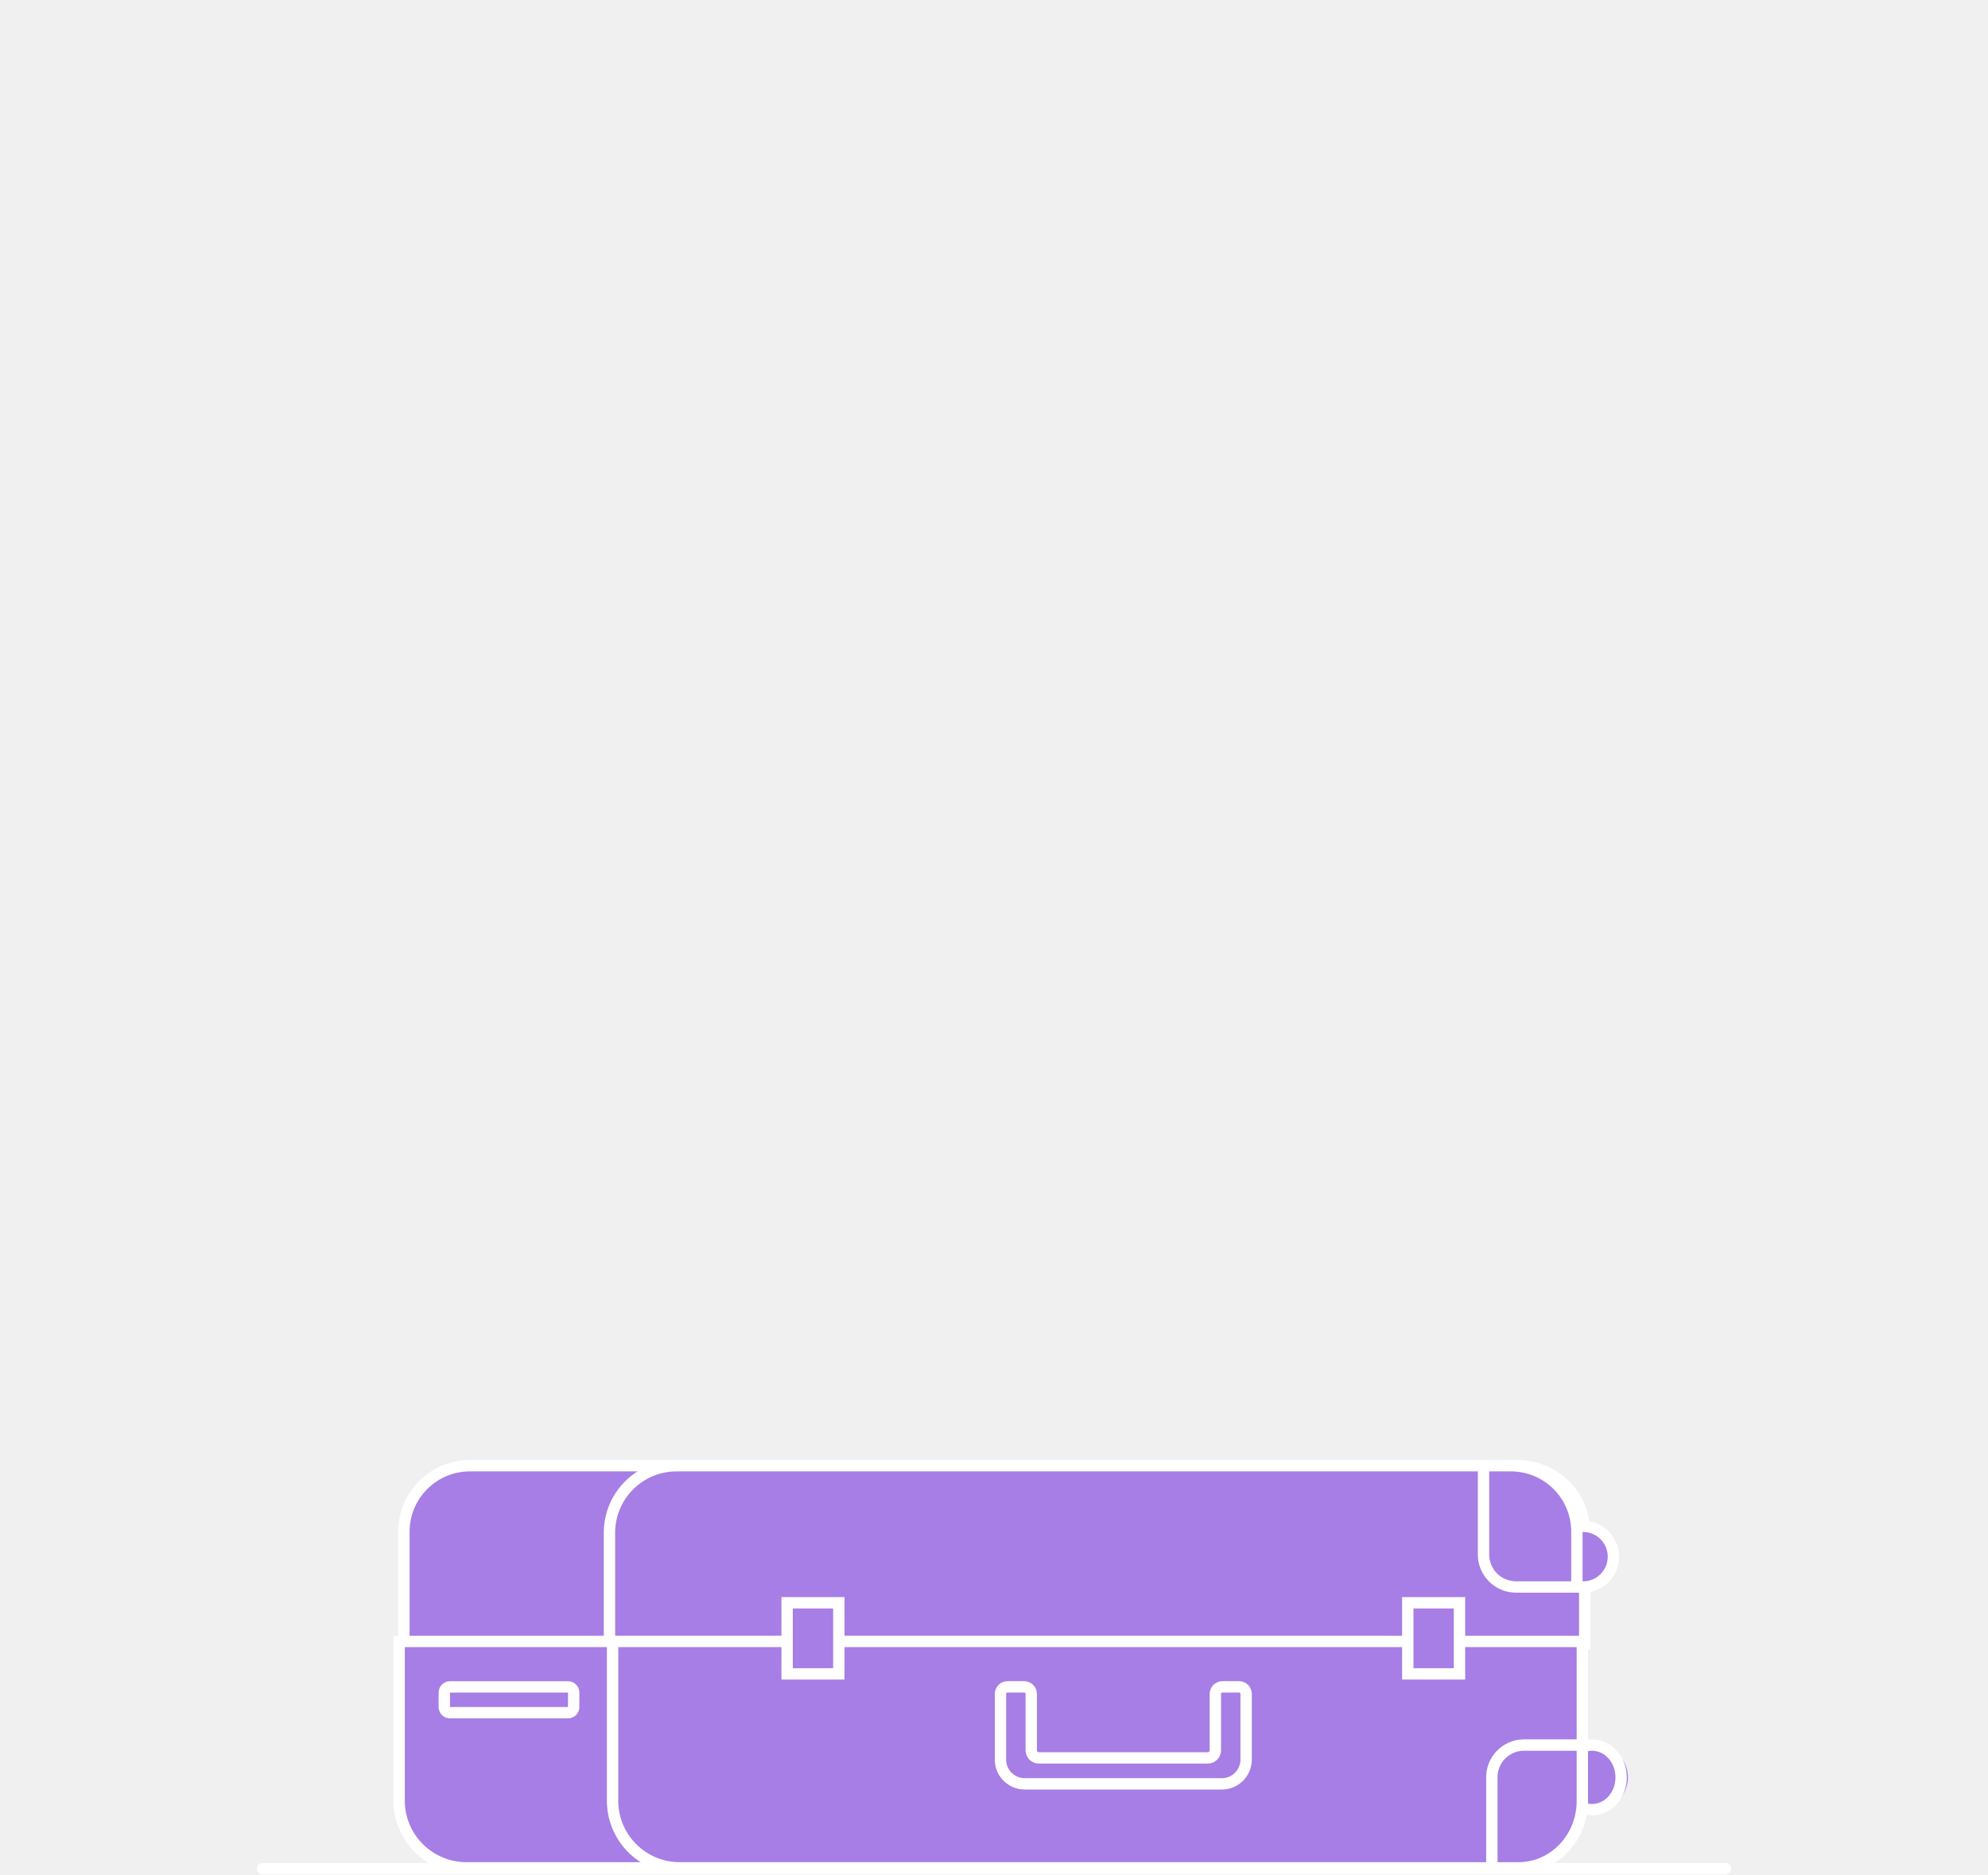
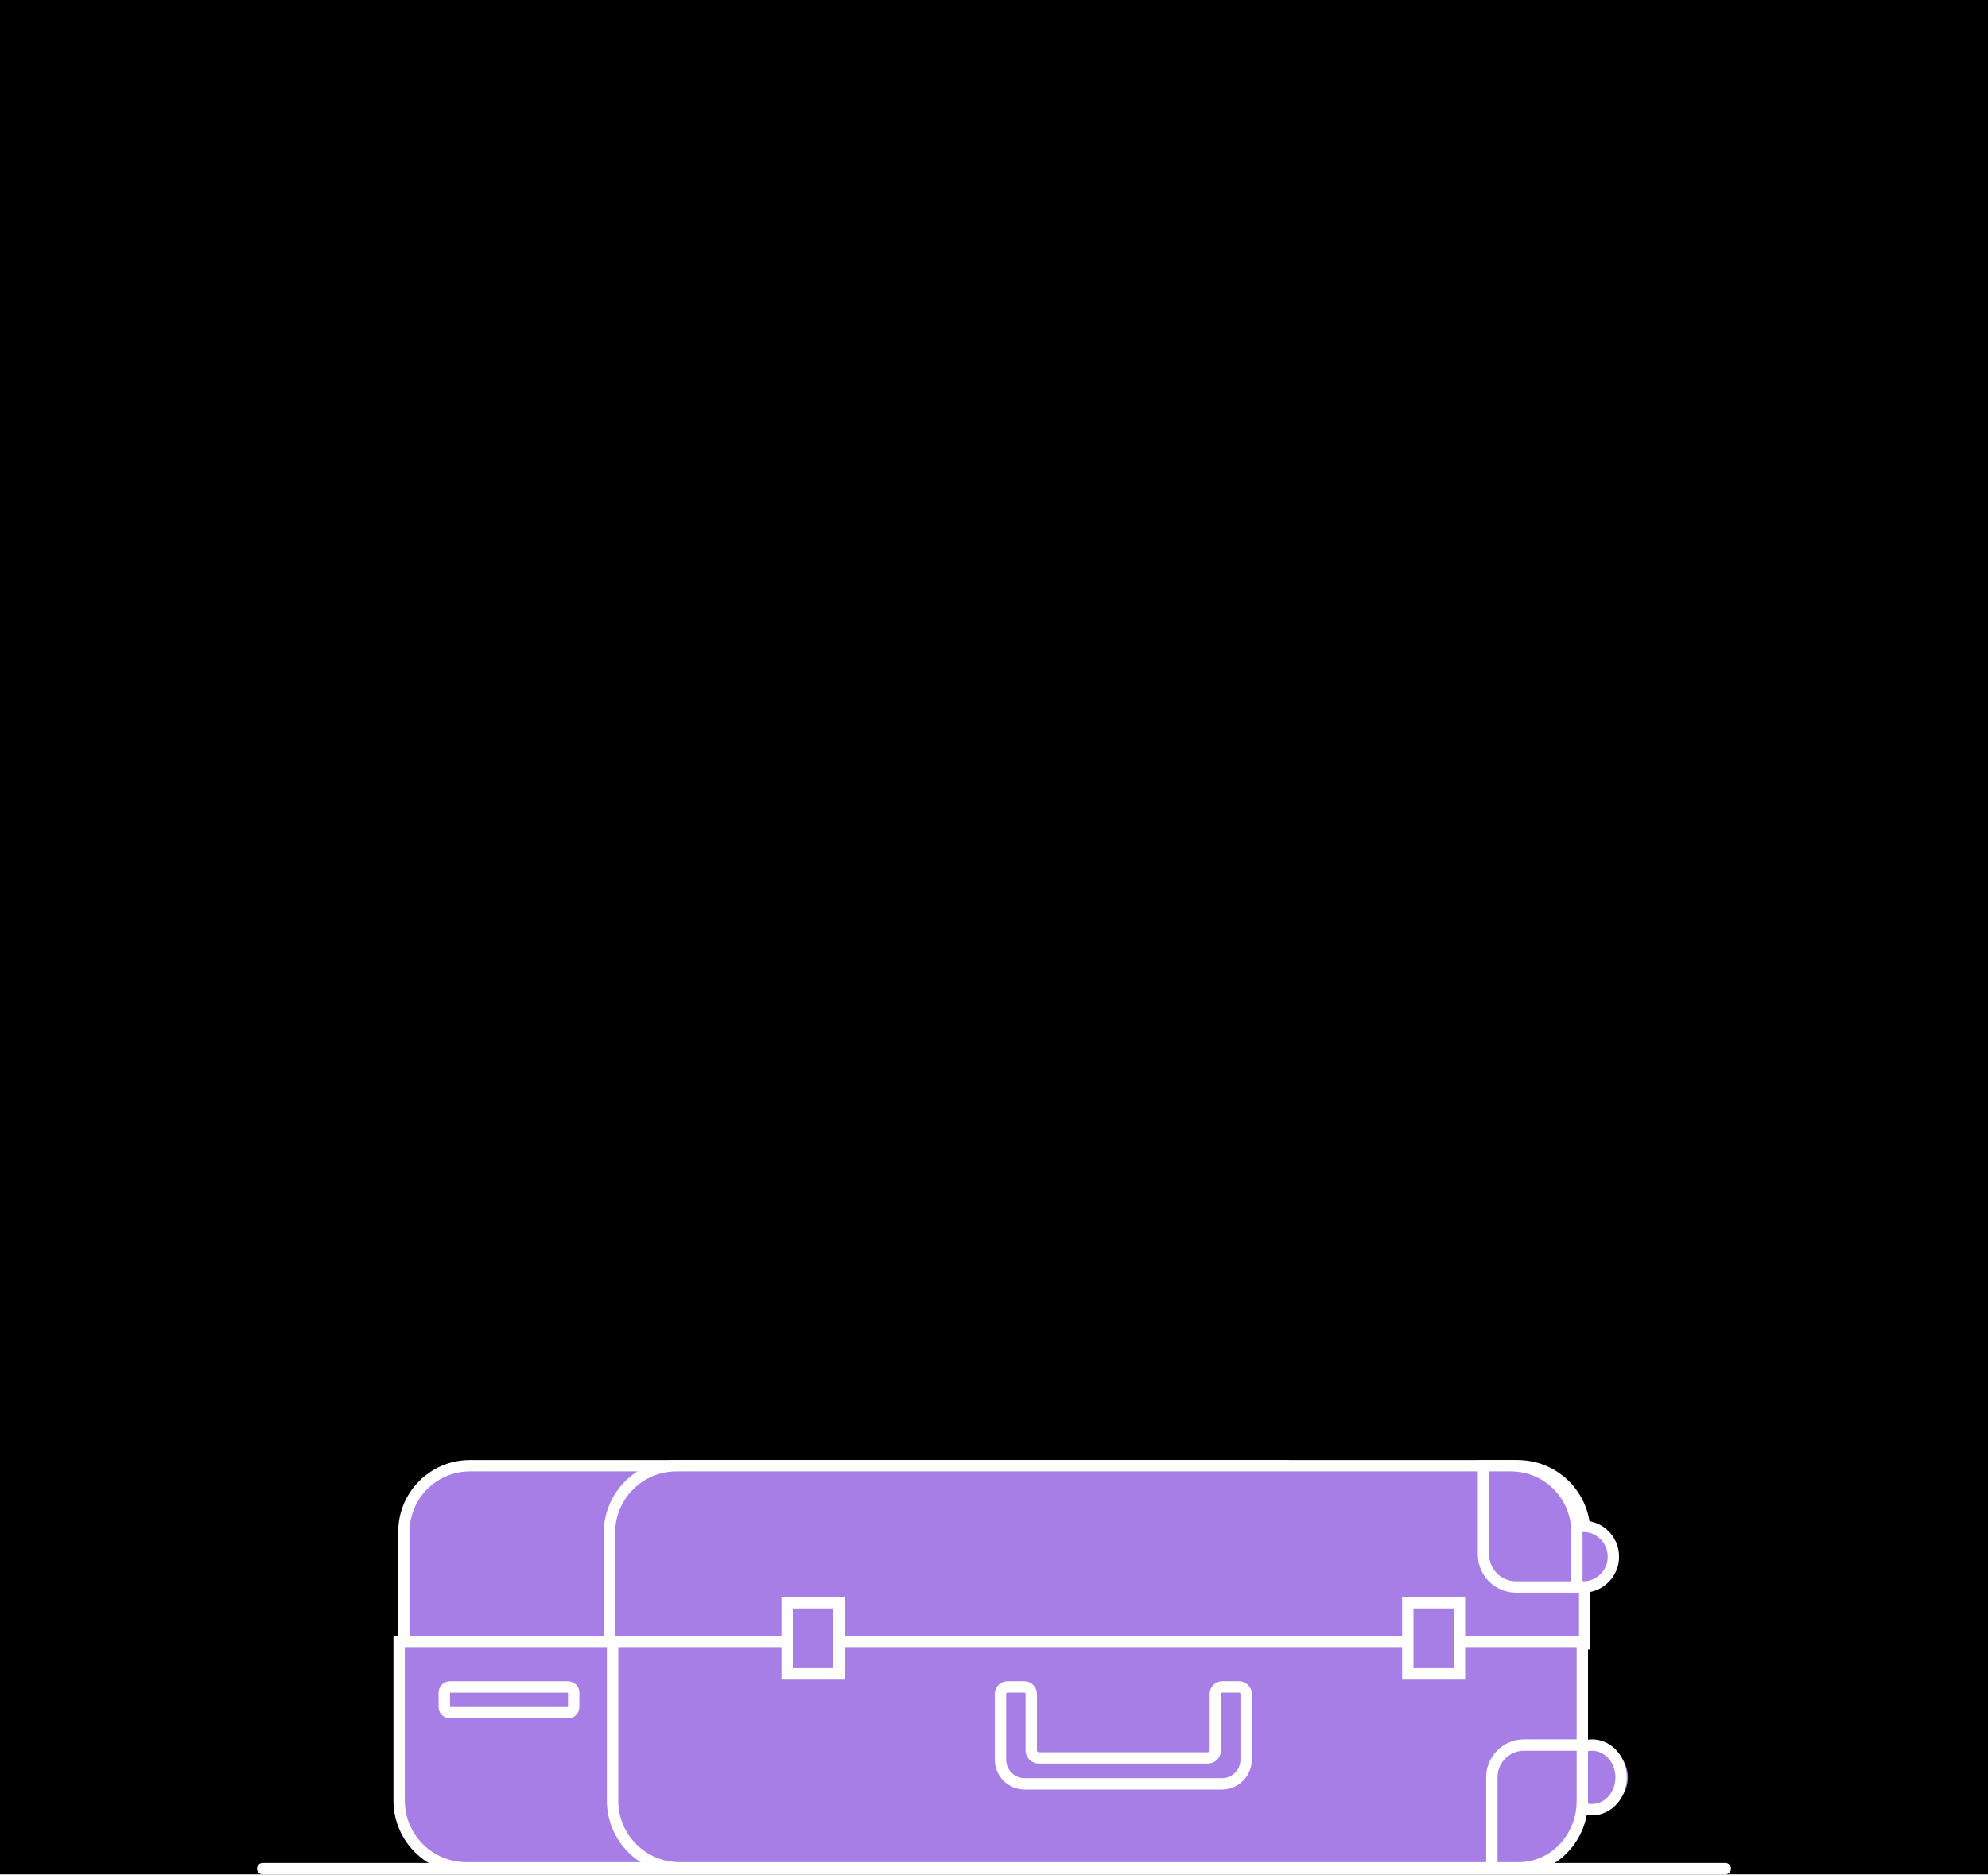
<svg xmlns="http://www.w3.org/2000/svg" viewBox="0 0 350 330">
-   <g>
+   <rect width="100%" height="100%" fill="#000" />
+   <g id="case-top-closed">
    <path d="M225.88,258.06H82.68a11.62,11.62,0,0,0-11.57,11.61v19.75H237.44V269.66a11.62,11.62,0,0,0-11.56-11.61" fill="#a67ee5" />
    <path d="M225.88,258.06H82.68a11.62,11.62,0,0,0-11.57,11.61v19.75H237.44V269.66A11.62,11.62,0,0,0,225.88,258.06Z" fill="none" stroke="#fff" stroke-miterlimit="10" stroke-width="2" />
    <path d="M267.11,258.06H119.23a11.81,11.81,0,0,0-11.93,11.61v19.75H279V269.66a11.81,11.81,0,0,0-11.93-11.61" fill="#a67ee5" />
    <path d="M267.11,258.06H119.23a11.81,11.81,0,0,0-11.93,11.61v19.75H279V269.66A11.81,11.81,0,0,0,267.11,258.06Z" fill="none" stroke="#fff" stroke-miterlimit="10" stroke-width="2" />
    <path d="M278.74,279.41a5.34,5.34,0,1,0-5.32-5.34,5.32,5.32,0,0,0,5.32,5.34" fill="#a67ee5" />
    <ellipse cx="278.74" cy="274.07" rx="5.31" ry="5.34" fill="none" stroke="#fff" stroke-miterlimit="10" stroke-width="2" />
    <path d="M277.62,269.66v9.75H266.89a5.72,5.72,0,0,1-5.71-5.73V258.06h4.88a11.61,11.61,0,0,1,11.56,11.61" fill="#a67ee5" />
    <path d="M277.62,269.66v9.75H266.89a5.72,5.72,0,0,1-5.71-5.73V258.06h4.88A11.61,11.61,0,0,1,277.62,269.66Z" fill="none" stroke="#fff" stroke-miterlimit="10" stroke-width="2" />
+     <animate attributeType="CSS" attributeName="opacity" values="1; 0" dur="1ms" begin="400ms" fill="freeze" />
  </g>
-   <g>
+   <g id="case-top-opened" opacity="0">
+     <path d="M253.93,232.11a5.69,5.69,0,1,0-5.69-5.69,5.69,5.69,0,0,0,5.69,5.69" fill="#a67ee5" />
+     <circle cx="253.93" cy="226.42" r="5.69" fill="none" stroke="#fff" stroke-miterlimit="10" stroke-width="2" />
+     <path d="M240.3,210.48H67.19a12,12,0,0,0-12,11.9V276a13,13,0,0,0,13,13h184V222.38a12,12,0,0,0-11.94-11.9" fill="#a67ee5" />
+     <path d="M240.3,210.48H67.19a12,12,0,0,0-12,11.9V276a13,13,0,0,0,13,13h184V222.38A12,12,0,0,0,240.3,210.48Z" fill="none" stroke="#fff" stroke-miterlimit="10" stroke-width="2" />
+     <path d="M70.24,289V225.49a15,15,0,0,1,15-15h0.5" fill="none" stroke="#fff" stroke-width="2" />
+     <animate attributeType="CSS" attributeName="opacity" values="0; 1" dur="1ms" begin="400ms" fill="freeze" />
+   </g>
+   <g id="flower" transform="rotate(51.6 177 289)" opacity="0">
+     <path d="M180.73,277.8s8.3-74.59,39.71-90" fill="none" stroke="#fff" stroke-linecap="round" stroke-linejoin="round" stroke-width="2" />
+     <path transform="rotate(36 217 186)" d="M217.95,187.12l9.27-24.49a22,22,0,0,1,8.72,3,7.87,7.87,0,0,1,9.72,12.33,22.14,22.14,0,0,1,.86,9.18l-26,3.3a2.45,2.45,0,0,1-2.6-3.29" fill="#3b7bf2">
+       <animateTransform attributeName="transform" type="rotate" values="36 217 186; 0 217 186" calcMode="splines" keySplines="0.33, 0, 0.67, 1" fill="freeze" begin="400ms" dur="166ms" />
+     </path>
+     <path d="M178.24,287.63s6.89-44.68,37.95-56.53" fill="none" stroke="#fff" stroke-linecap="round" stroke-linejoin="round" stroke-width="2" />
+     <path transform="rotate(26 211 233)" d="M210.85,232l9-16.47a16.66,16.66,0,0,1,6.13,2.93,5.93,5.93,0,0,1,4-.42,5.67,5.67,0,0,1,4.26,6.85,5.54,5.54,0,0,1-2.29,3.23,15.1,15.1,0,0,1-.21,6.58l-19.34-.11a1.76,1.76,0,0,1-1.6-2.58" fill="#3b7bf2">
+       <animateTransform attributeName="transform" type="rotate" values="26 211 233; 0 211 233" calcMode="splines" keySplines="0.33, 0, 0.67, 1" fill="freeze" begin="400ms" dur="166ms" />
+     </path>
+     <animateTransform attributeName="transform" type="rotate" values="51.6 177 289; -10 177 289; 4 177 289; -2 177 289; 0 177 289" calcMode="splines" keySplines="0.45, 0, 0.85, 1; 0.33, 0, 0.67, 1; 0.33, 0, 0.67, 1; 0.33, 0, 0.67, 1" begin="400ms" dur="1366ms" fill="freeze" />
+     <animate attributeType="CSS" attributeName="opacity" values="0; 1" dur="1ms" begin="400ms" fill="freeze" />
+   </g>
+   <line x1="107.65" y1="166.71" x2="107.65" y2="289.02" fill="none" stroke="#fff" stroke-linecap="round" stroke-miterlimit="10" stroke-width="2" opacity="0">
+     <animate attributeName="x1" values="100; 107; 115; 117; 103; 110; 109; 107" dur="2s" calcMode="splines" keySplines="0.5, 0, 0.67, 1; 0.3, 0, 0.67, 1; 0.3, 0, 0.67, 1; 0.3, 0, 0.67, 1; 0.3, 0, 0.67, 1" begin="400ms" fill="freeze" />
+     <animate attributeName="y1" values="319; 142; 149; 151; 146; 135; 147; 165" dur="2s" calcMode="splines" keySplines="0.5, 0, 0.67, 1; 0.3, 0, 0.67, 1; 0.3, 0, 0.67, 1; 0.3, 0, 0.67, 1; 0.3, 0, 0.67, 1" begin="400ms" fill="freeze" />
+     <animate attributeType="CSS" attributeName="opacity" values="0; 1" dur="1ms" begin="400ms" fill="freeze" />
+   </line>
+   <g id="baloon" transform="translate(0 162) rotate(45 108 162)" opacity="0">
+     <path d="M106.58,161.87l-2.19,3.79a1.34,1.34,0,0,0,1.17,2h4.37a1.34,1.34,0,0,0,1.16-2l-2.18-3.79a1.35,1.35,0,0,0-2.33,0" fill="#fff" />
+     <path d="M107.74,79.42a32.91,32.91,0,0,1,32.9,32.89c0,18.17-15.09,48.89-33.25,48.89s-32.55-30.73-32.55-48.89a32.91,32.91,0,0,1,32.9-32.89m0-1.61a34.54,34.54,0,0,0-34.5,34.5c0,9.51,3.8,22.1,9.68,32.07,7,11.88,15.68,18.42,24.46,18.42s17.6-6.54,24.81-18.4c6.1-10,10.05-22.64,10.05-32.09a34.54,34.54,0,0,0-34.5-34.5" fill="#fff" />
+     <path d="M96.06,112.39c0-18.16,5.23-32.89,11.68-32.89a32.91,32.91,0,0,0-32.9,32.89c0,18.17,14.38,48.89,32.55,48.89h0.17c-6.43-.19-11.5-30.77-11.5-48.89" fill="#76abff" />
+     <path d="M140.64,112.39a32.91,32.91,0,0,0-32.9-32.89c6.45,0,11.68,14.73,11.68,32.89s-5.29,48.48-11.68,48.87c18-.39,32.9-30.82,32.9-48.87" fill="#1553b7" />
+     <path d="M119.42,112.39c0-18.16-5.23-32.89-11.68-32.89S96.06,94.23,96.06,112.39s5.07,48.69,11.5,48.89h0.18c6.39-.4,11.68-30.83,11.68-48.88" fill="#3b7bf2" />
+     <path d="M100.54,105.36a5.7,5.7,0,1,0,5.7,5.7,5.39,5.39,0,0,0-5.7-5.7m0,8c-1.86,0-3.06-.93-3.06-2.29s1.21-2.29,3.06-2.29,3.07,0.93,3.07,2.29-1.25,2.29-3.07,2.29" fill="#fff" />
+     <path d="M114.74,105.36a1.78,1.78,0,0,1,1.46,2.8L102.87,127.5a1.79,1.79,0,0,1-2.94-2l13.34-19.34a1.77,1.77,0,0,1,1.47-.77" fill="#fff" />
+     <path d="M116.21,116.88a5.7,5.7,0,1,0,5.7,5.7,5.4,5.4,0,0,0-5.7-5.7m0,8c-1.86,0-3.06-.93-3.06-2.29s1.21-2.29,3.06-2.29,3.07,0.9,3.07,2.29-1.21,2.29-3.07,2.29" fill="#fff" />
+     <animateTransform attributeName="transform" type="translate" values="0 162; 0 0; 5 25; 8 -6; -4 12; 3 -1; 0 5; 0 0" calcMode="spline" begin="400ms" keySplines="0.5, 0, 0.87, 1; 0.3, 0, 0.67, 1; 0.3, 0, 0.67, 1; 0.3, 0, 0.67, 1; 0.3, 0, 0.67, 1; 0.3, 0, 0.67, 1; 0.3, 0, 0.67, 1" dur="2s" fill="freeze" />
+     <animateTransform attributeName="transform" type="rotate" values="45 108 162; -11.7 108 162; 6 108 162; -5.28 108 162; 4.6 108 162; 0 108 162" calcMode="spline" begin="400ms" keySplines="0.5, 0, 0.67, 1; 0.3, 0, 0.67, 1; 0.3, 0, 0.67, 1; 0.3, 0, 0.67, 1; 0.3, 0, 0.67, 1" dur="2s" fill="freeze" additive="sum" />
+     <animate attributeType="CSS" attributeName="opacity" values="0; 1" dur="1ms" begin="400ms" fill="freeze" />
+   </g>
+   <g id="bird" opacity="0">
+     <path d="M279.2,183.8A4.89,4.89,0,0,1,283,179h0l21.07-5.4c-7.78,14.84-19.18,15.07-20,15.07h0a4.9,4.9,0,0,1-4.85-4.9" fill="#fff">
+       <animateTransform attributeName="transform" type="translate" values="0 0; 394 9; 0 0" begin="400ms" repeatCount="indefinite" dur="166ms" />
+       <animateTransform attributeName="transform" type="scale" values="1 1; -0.4 0.95; 1 1" begin="400ms" repeatCount="indefinite" dur="166ms" additive="sum" />
+     </path>
+     <path d="M262.24,169.86l10.76,0a4.65,4.65,0,0,1,4.41-2.9,3.91,3.91,0,0,1,3.48,1.76,13.39,13.39,0,0,1,1.37,2.59c0.63,1.57,4,15.8,5.89,19.16,1.1,2,4.39,7.16,4.39,7.16a2.3,2.3,0,0,1,.31,1.15V208s-3.11-1.08-3.11-3.91v-6.53c-1.91.27-6-1.65-8.33-2.88a12.82,12.82,0,0,1-6.36-6.76,12.33,12.33,0,0,1-.11-9.16,7.13,7.13,0,0,0,.79-2.91c-0.06-1.14-1.39-2.72-2.18-4.05Z" fill="#fff" />
+     <animateTransform attributeName="transform" type="translate" values="-44 63; 10 -12; 0 0" calcMode="splines" keySplines="0.33, 0, 0.07, 1; 0.33, 0, 0.07, 1" begin="400ms" dur="577ms" fill="freeze" />
+     <animateTransform attributeName="transform" type="rotate" values="-37 288 189; 3.6 288 189; -16.8 288 189; 0 288 189" calcMode="splines" keySplines="0.33, 0, 0.67, 1; 0.33, 0, 0.67, 1; 0.33, 0, 0.67, 1" begin="400ms" fill="freeze" dur="630ms" additive="sum" />
+     <animateTransform attributeName="transform" type="translate" values="0 0; 10 -12; 6 -3; 0 0" calcMode="splines" keySplines="0.51, 0, 0.57, 1; 0.49, 0, 0.36, 1; 0.49, 0, 0.36, 1" begin="977ms" dur="2s" repeatCount="indefinite" fill="freeze" />
+     <animateTransform attributeName="transform" type="rotate" values="0 288 189; -16.8 288 189; -22.3 288 189; 1.5 288 189; 1.5 288 189; 0 299 189" calcMode="splines" keySplines="0.33, 0, 0.67, 1; 0.33, 0, 0.67, 1; 0.33, 0, 0.67, 1; 0.33, 0, 0.67, 1" begin="1030ms" dur="2s" repeatCount="indefinite" fill="freeze" additive="sum" />
+     <animate attributeType="CSS" attributeName="opacity" values="0; 1" dur="1ms" begin="400ms" fill="freeze" />
+   </g>
+   <g id="leaf-1" transform="rotate(60 180 298)" opacity="0">
+     <path d="M141.77,204.16c24.1,32.45,35.81,84,35.81,84" fill="none" stroke="#3b7bf2" stroke-linecap="round" stroke-linejoin="round" stroke-width="2" />
+     <path d="M125.73,196.22c6.54,7.51,17.16,9,17.16,9s0-10.72-6.53-18.22-17.17-9-17.17-9,0,10.72,6.54,18.22" fill="#76abff" />
+     <path d="M153.17,206.54c-2.69,9.58,1.91,19.27,1.91,19.27s9-5.86,11.67-15.45-1.91-19.27-1.91-19.27-9,5.86-11.67,15.45" fill="#3b7bf2" />
+     <path d="M135.82,227.71c9.59,2.7,19.26-1.91,19.26-1.91s-5.86-9-15.45-11.67S120.37,216,120.37,216s5.87,9,15.45,11.67" fill="#3b7bf2" />
+     <path d="M166.1,232.52c-3.41,9.36.47,19.35,0.47,19.35s9.39-5.18,12.79-14.53S178.89,218,178.89,218s-9.39,5.18-12.79,14.53" fill="#1553b7" />
+     <path d="M147.22,252.35c9.36,3.4,19.35-.47,19.35-0.47s-5.18-9.39-14.54-12.79-19.35.47-19.35,0.47,5.18,9.39,14.54,12.79" fill="#1553b7" />
+     <animateTransform attributeName="transform" type="rotate" values="60 180 298; -6.4 180 298; 3 180 298; -0.14 180 298" calcMode="splines" keySplines="0.33, 0, 0.67, 1; 0.33, 0, 0.67, 1; 0.33, 0, 0.67, 1" begin="400ms" dur="1s" fill="freeze" />
+     <animateTransform attributeName="transform" type="rotate" values="-0.14 180 298; 3 180 298; -0.14 180 298" calcMode="splines" keySplines="0.33, 0, 0.67, 1; 0.33, 0, 0.67, 1" begin="1400ms" dur="866ms" fill="freeze" additive="sum" repeatCount="2" />
+     <animate attributeType="CSS" attributeName="opacity" values="0; 1" dur="1ms" begin="400ms" fill="freeze" />
+   </g>
+   <g id="leaf-2" transform="rotate(39 175 296)" opacity="0">
+     <path d="M183.79,264.77c2.3,9.1-2.27,18.12-2.27,18.12s-8.32-5.74-10.63-14.85,2.27-18.12,2.27-18.12,8.32,5.75,10.63,14.85" fill="#3b7bf2" />
+     <path d="M199.63,285.16c-9.11,2.31-18.12-2.27-18.12-2.27s5.74-8.32,14.85-10.63,18.12,2.27,18.12,2.27-5.75,8.32-14.85,10.63" fill="#3b7bf2" />
+     <path d="M188.56,271.67a144.15,144.15,0,0,0-10.31,16.61" fill="none" stroke="#3b7bf2" stroke-linecap="round" stroke-linejoin="round" stroke-width="2" />
+     <path d="M203.69,264.19c-6.17,7.08-16.19,8.44-16.19,8.44s0-10.11,6.16-17.18S209.85,247,209.85,247s0,10.11-6.16,17.19" fill="#76abff" />
+     <animateTransform attributeName="transform" type="rotate" values="39 175 296; -9.5 175 296; 4.29 175 296; 0.31 175 296; 4.29 175 296; 0.31 175 296; 4.29 175 296" fill="freeze" calcMode="splines" keySplines="0.33, 0, 0.67, 1; 0.33, 0, 0.67, 1; 0.33, 0, 0.67, 1; 0.33, 0, 0.67, 1; 0.33, 0, 0.67, 1; 0.33, 0, 0.67, 1" begin="400ms" dur="2734ms" />
+     <animate attributeType="CSS" attributeName="opacity" values="0; 1" dur="1ms" begin="400ms" fill="freeze" />
+   </g>
+   <g id="case-bottom">
    <path d="M280.29,318.62a5.72,5.72,0,1,0-5.12-5.69,5.43,5.43,0,0,0,5.12,5.69" fill="#a67ee5" />
    <ellipse cx="280.29" cy="312.93" rx="5.12" ry="5.69" fill="none" stroke="#fff" stroke-miterlimit="10" stroke-width="2" />
    <path d="M230.22,328.86h-148a11.85,11.85,0,0,1-11.95-11.67V289H242.16v28.17a11.84,11.84,0,0,1-11.94,11.67" fill="#a67ee5" />
    <path d="M230.22,328.86h-148a11.85,11.85,0,0,1-11.95-11.67V289H242.16v28.17A11.84,11.84,0,0,1,230.22,328.86Z" fill="none" stroke="#fff" stroke-miterlimit="10" stroke-width="2" />
    <path d="M266.72,328.86h-147a11.81,11.81,0,0,1-11.87-11.67V289H278.58v28.17a11.79,11.79,0,0,1-11.86,11.67" fill="#a67ee5" />
    <path d="M266.72,328.86h-147a11.81,11.81,0,0,1-11.87-11.67V289H278.58v28.17A11.79,11.79,0,0,1,266.72,328.86Z" fill="none" stroke="#fff" stroke-miterlimit="10" stroke-width="2" />
    <path d="M215,314.07H180.49a4.27,4.27,0,0,1-4.35-4.16V298.21a1.24,1.24,0,0,1,1.27-1.22h2.88a1.25,1.25,0,0,1,1.27,1.22v10a1.33,1.33,0,0,0,1.35,1.29h29.71a1.33,1.33,0,0,0,1.35-1.29v-10a1.24,1.24,0,0,1,1.27-1.22h2.88a1.25,1.25,0,0,1,1.27,1.22V309.9a4.27,4.27,0,0,1-4.35,4.16" fill="#a67ee5" />
    <path d="M215,314.07H180.49a4.27,4.27,0,0,1-4.35-4.16V298.21a1.24,1.24,0,0,1,1.27-1.22h2.88a1.25,1.25,0,0,1,1.27,1.22v10a1.33,1.33,0,0,0,1.35,1.29h29.71a1.33,1.33,0,0,0,1.35-1.29v-10a1.24,1.24,0,0,1,1.27-1.22h2.88a1.25,1.25,0,0,1,1.27,1.22V309.9A4.27,4.27,0,0,1,215,314.07Z" fill="none" stroke="#fff" stroke-miterlimit="10" stroke-width="2" />
    <rect x="138.58" y="282.19" width="9.1" height="12.52" fill="#a67ee5" />
    <rect x="138.58" y="282.19" width="9.1" height="12.52" fill="none" stroke="#fff" stroke-miterlimit="10" stroke-width="2" />
    <rect x="247.85" y="282.19" width="9.1" height="12.52" fill="#a67ee5" />
    <rect x="247.85" y="282.19" width="9.1" height="12.52" fill="none" stroke="#fff" stroke-miterlimit="10" stroke-width="2" />
    <path d="M278.58,317.11v-9.87h-10.4a5.67,5.67,0,0,0-5.53,5.8v15.82h4.73c6.16,0,11.2-5.29,11.2-11.75" fill="#a67ee5" />
    <path d="M278.58,317.11v-9.87h-10.4a5.67,5.67,0,0,0-5.53,5.8v15.82h4.73C273.54,328.86,278.58,323.58,278.58,317.11Z" fill="none" stroke="#fff" stroke-miterlimit="10" stroke-width="2" />
    <path d="M100,301.54H79.22a1,1,0,0,1-1-1V298a1,1,0,0,1,1-1H100a1,1,0,0,1,1,1v2.58a1,1,0,0,1-1,1" fill="#a67ee5" />
    <path d="M100,301.54H79.22a1,1,0,0,1-1-1V298a1,1,0,0,1,1-1H100a1,1,0,0,1,1,1v2.58A1,1,0,0,1,100,301.54Z" fill="none" stroke="#fff" stroke-miterlimit="10" stroke-width="2" />
  </g>
  <g>
    <line x1="46.24" y1="329" x2="303.76" y2="329" fill="none" stroke="#fff" stroke-linecap="round" stroke-linejoin="round" stroke-width="2" />
  </g>
</svg>
